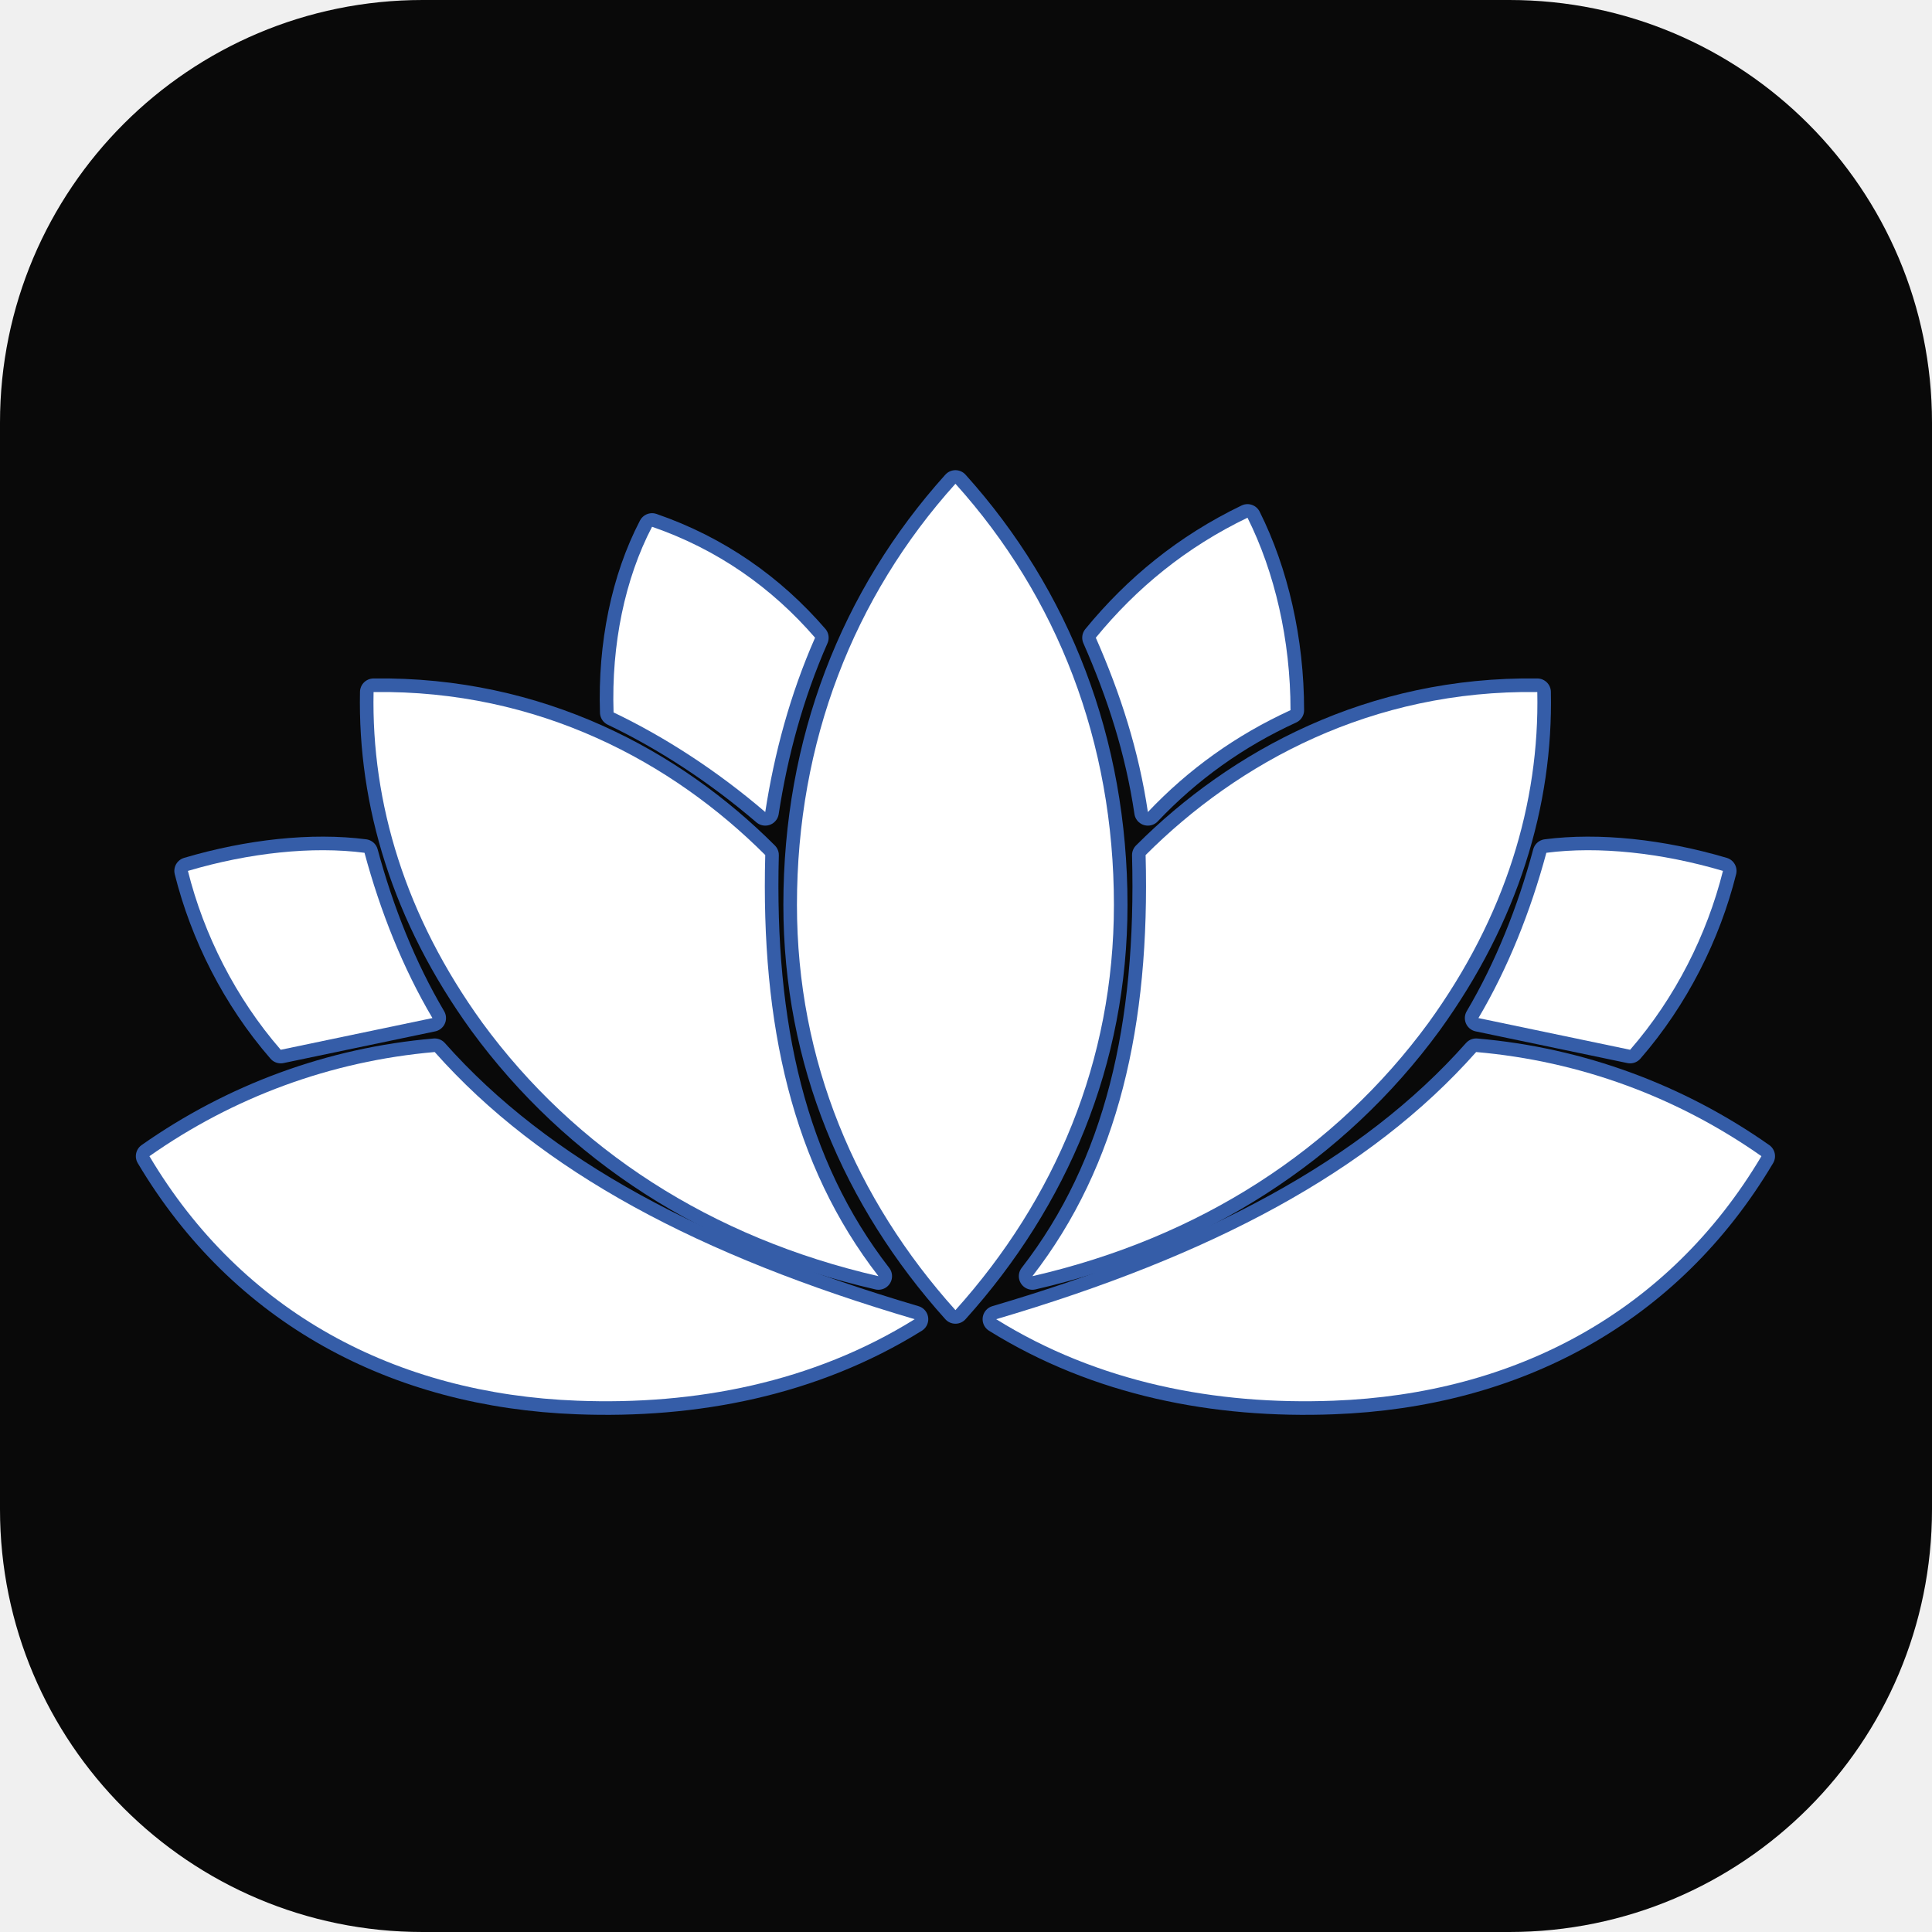
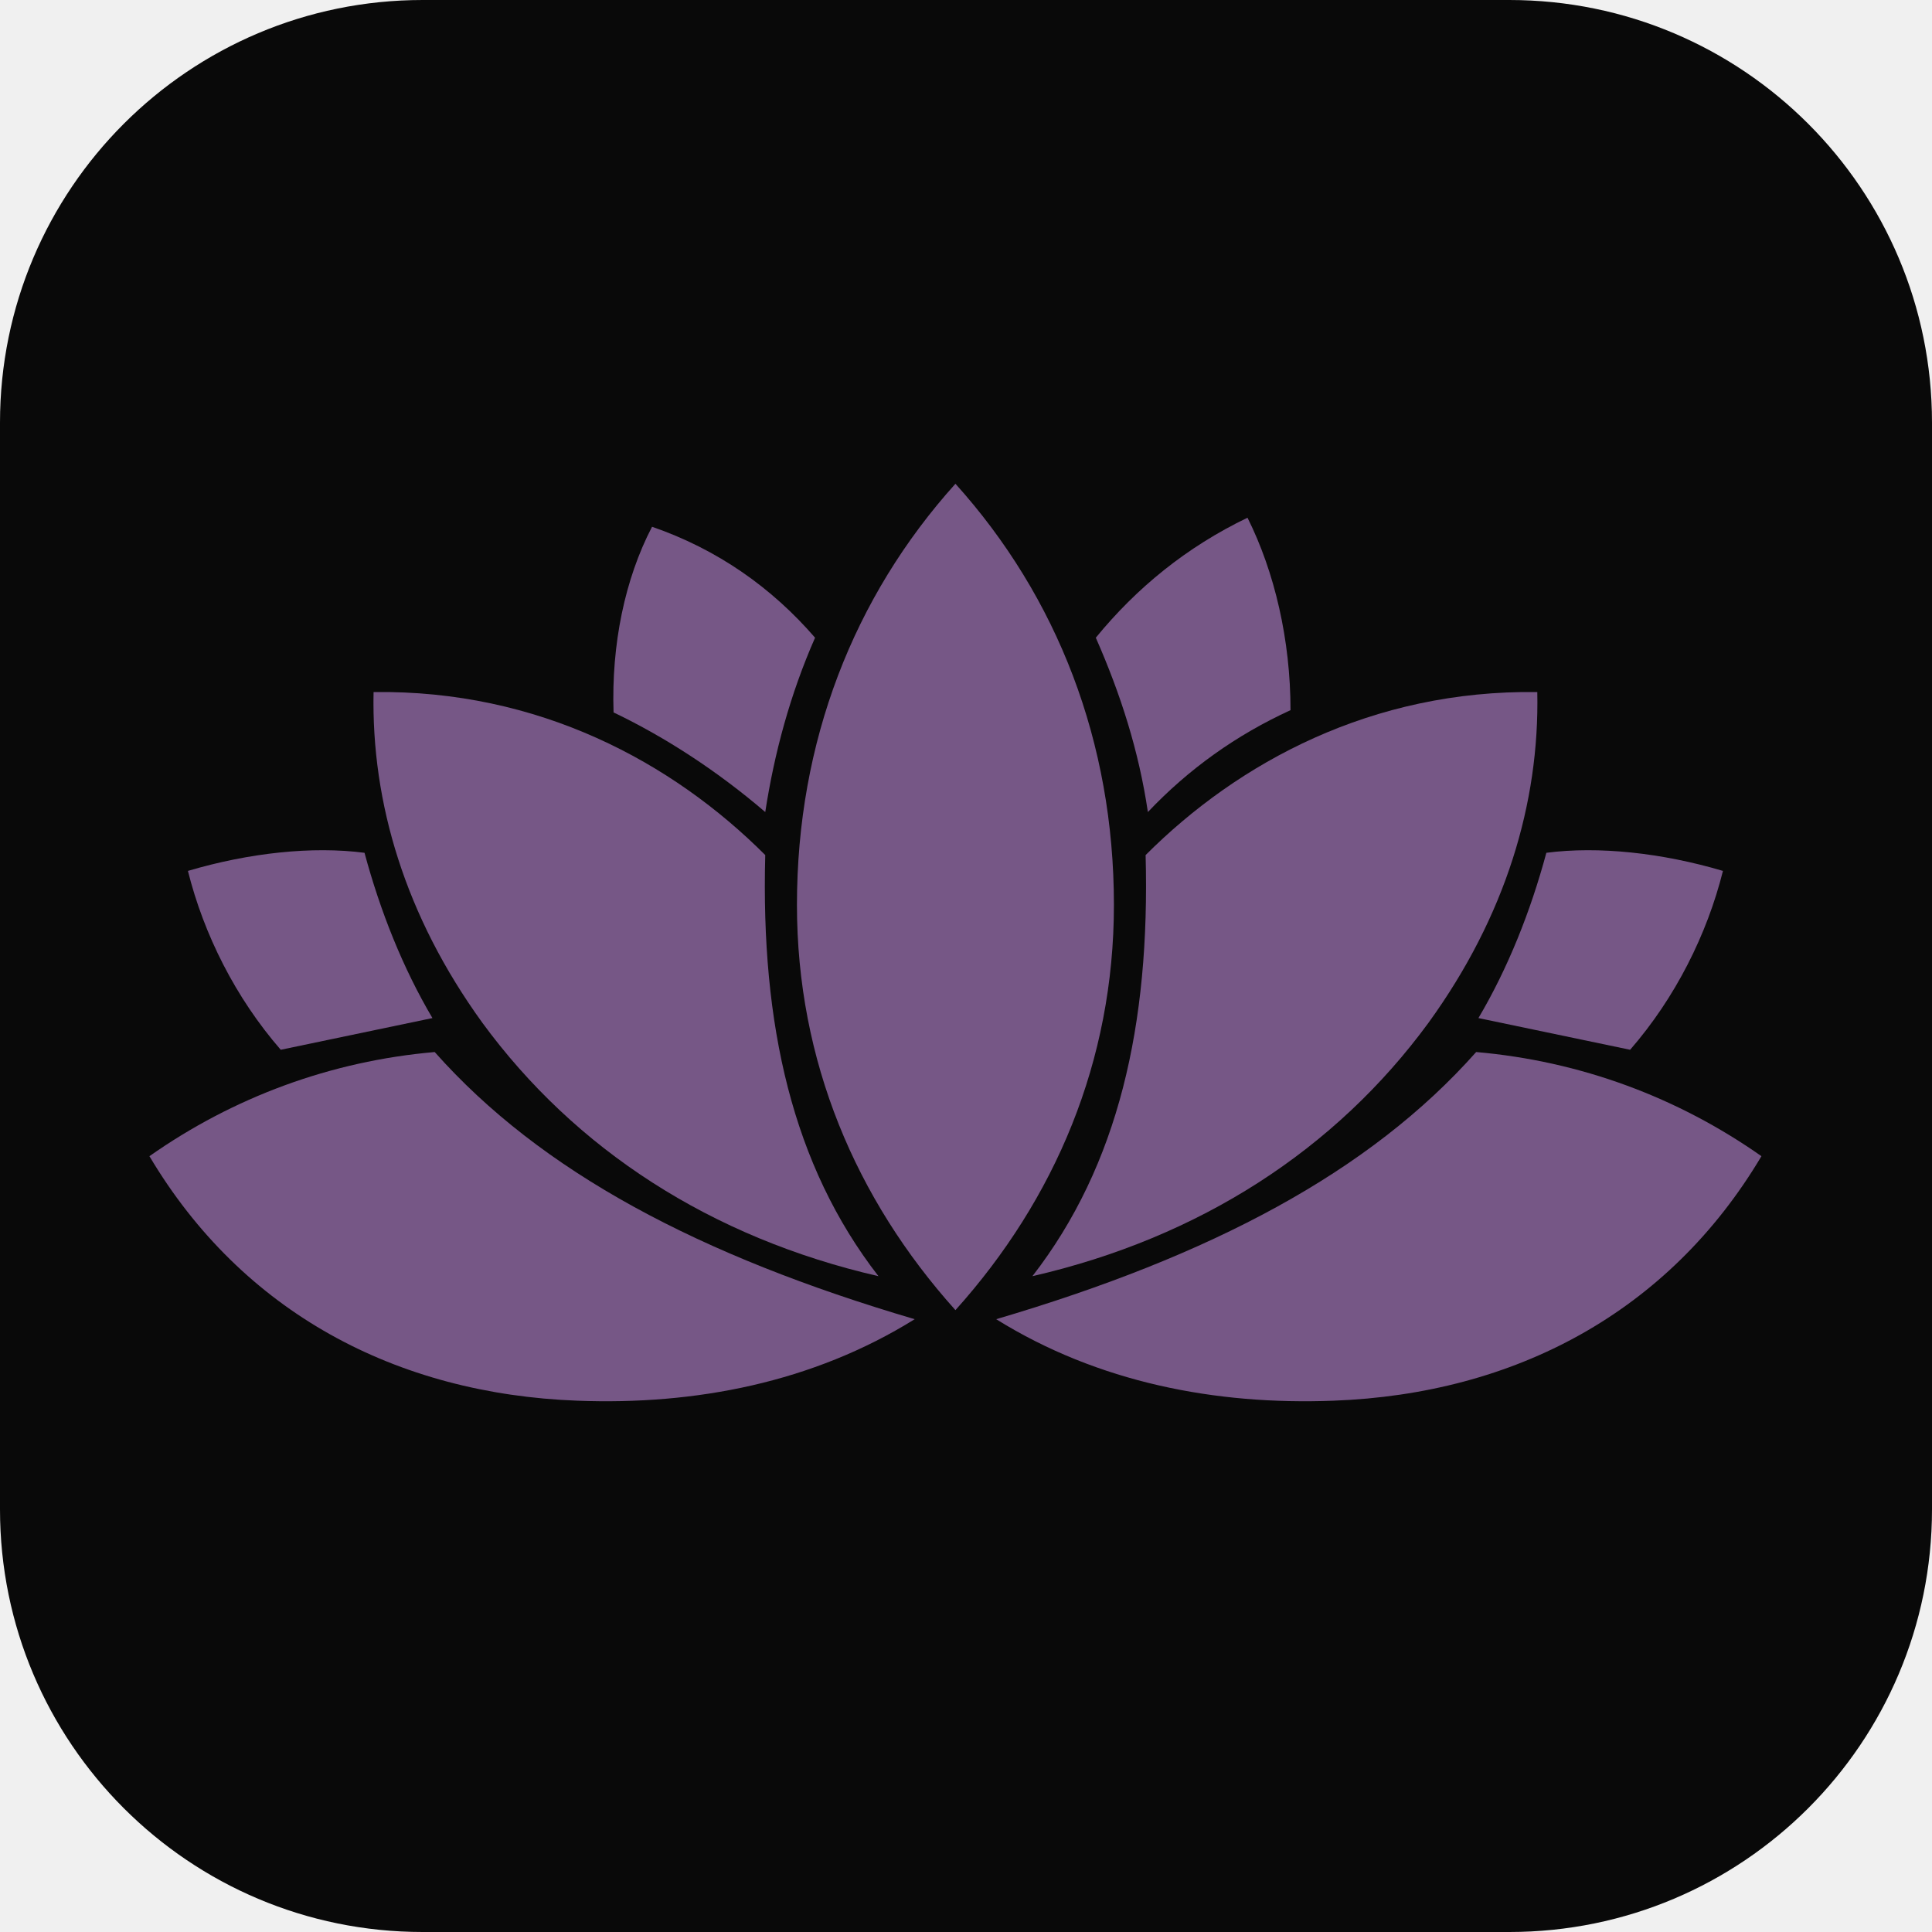
<svg xmlns="http://www.w3.org/2000/svg" viewBox="0 0 64 64">
  <rect width="64" height="64" rx="14" fill="#090909" />
-   <g transform="translate(1.5 7.7) scale(.075)" fill="#ffffff" stroke="#355da8" stroke-width="12" stroke-linejoin="round" paint-order="stroke fill">
+   <g transform="translate(1.5 7.7) scale(.075)" fill="#765786">
    <path d="M402 111C357 161 332 225 332 297c0 69 26 130 70 179 44-49 70-110 70-179 0-72-25-136-70-186Z" />
    <path d="M268 130c29 10 53 27 72 49-11 25-18 51-22 77-21-18-44-33-67-44-1-30 5-59 17-82Z" />
    <path d="M531 126c12 24 19 54 19 85-24 11-45 26-63 45-4-27-12-52-23-77 18-22 40-40 67-53Z" />
    <path d="M145 203c73-1 132 31 173 72-2 75 12 137 50 186-74-17-134-56-175-112-34-47-49-97-48-146Z" />
    <path d="M659 203c-73-1-132 31-173 72 2 75-12 137-50 186 74-17 134-56 175-112 34-47 49-97 48-146Z" />
    <path d="M63 282c27-8 55-11 78-8 7 26 17 51 30 73l-67 14c-20-23-34-51-41-79Z" />
    <path d="M741 282c-27-8-55-11-78-8-7 26-17 51-30 73l67 14c20-23 34-51 41-79Z" />
    <path d="M46 408c37-26 80-42 126-46 47 53 117 90 212 118-45 28-97 38-149 36-80-3-148-39-189-108Z" />
    <path d="M758 408c-37-26-80-42-126-46-47 53-117 90-212 118 45 28 97 38 149 36 80-3 148-39 189-108Z" />
  </g>
</svg>
